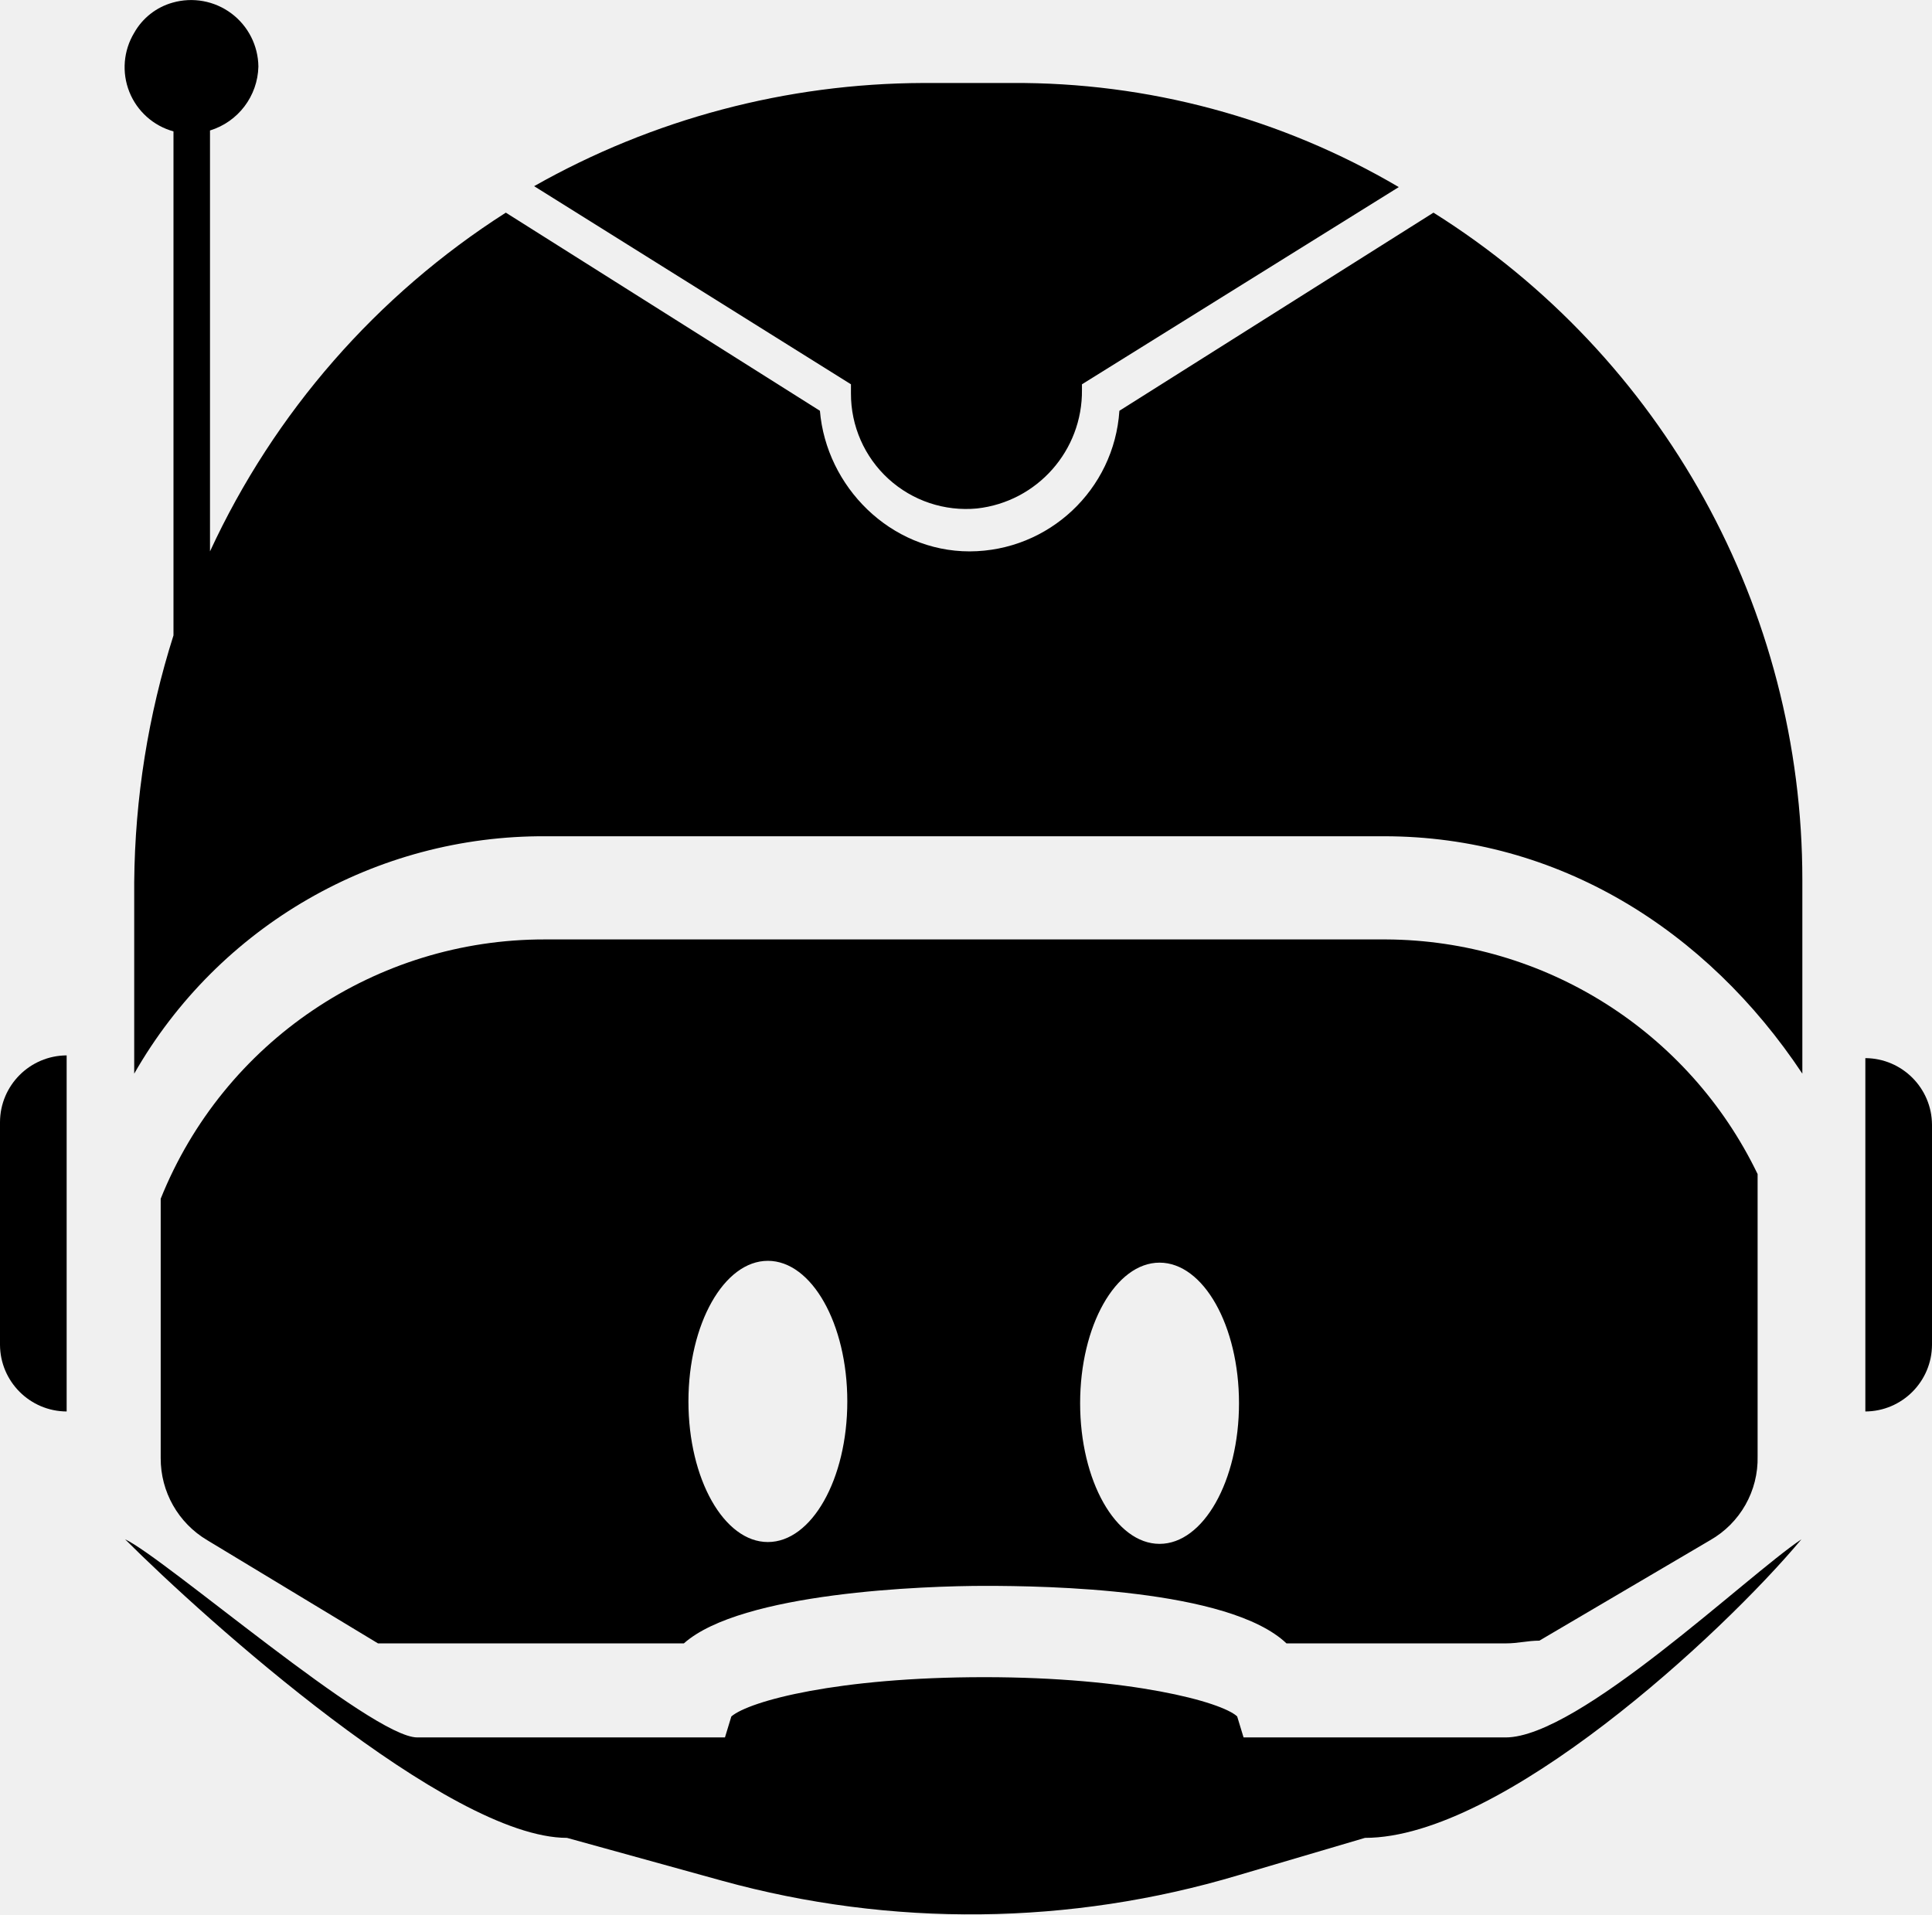
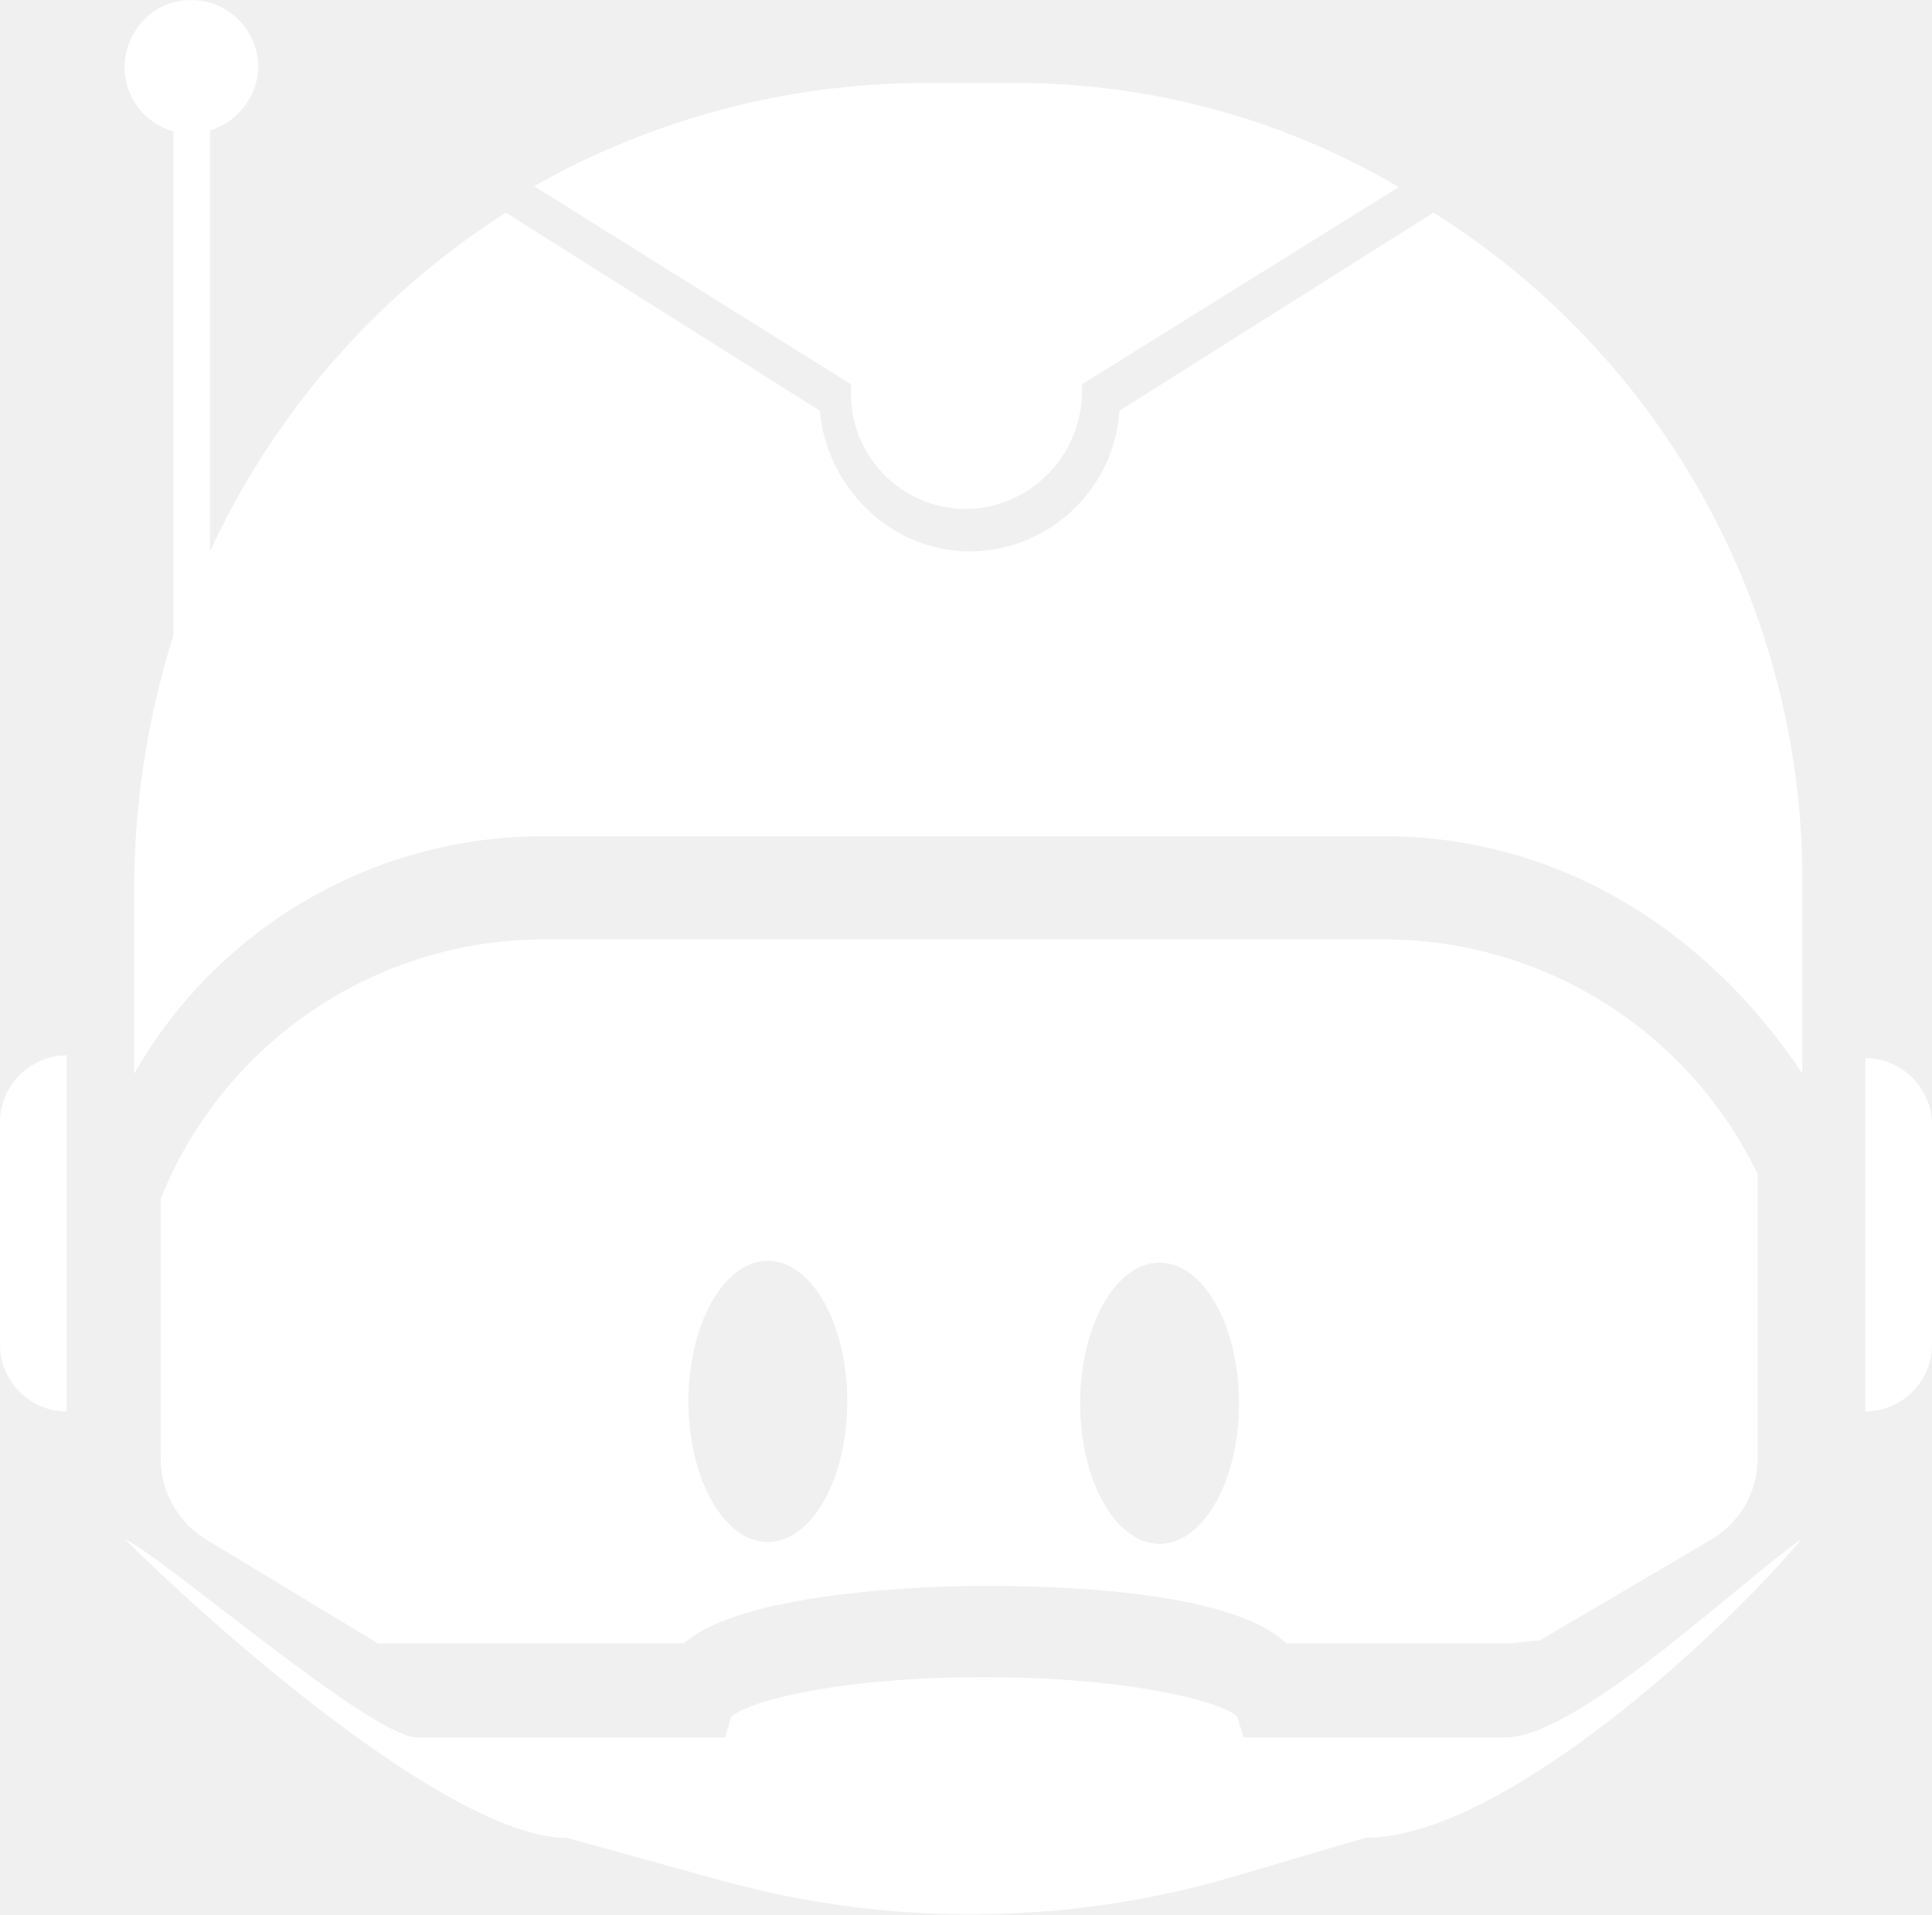
- <svg xmlns="http://www.w3.org/2000/svg" id="Camada_2" data-name="Camada 2" viewBox="0 0 211.6 209.68">
+ <svg xmlns="http://www.w3.org/2000/svg" id="Camada_2" data-name="Camada 2" fill="#fff" viewBox="0 0 211.6 209.68">
  <path d="M139.6,190l-.7-2.3c-1.7-1.6-11.7-4.3-27.7-4.3s-25.7,2.6-27.7,4.3l-.7,2.3H49.1c-5,0-27.7-19.7-32-21.7C25.8,177,52.5,201,65.5,201l17,4.7a102.38,102.38,0,0,0,56.5-.6l13.9-4.1c15,0,39.1-22.3,47.8-32.7-6,4-24.4,21.7-32.4,21.7Z" transform="translate(-3.4 0.29)" />
  <path d="M3.4,122.6V147a7.34,7.34,0,0,0,7.3,7.3v-39A7.34,7.34,0,0,0,3.4,122.6Z" transform="translate(-3.4 0.29)" />
  <path d="M96.6,42.8a12.61,12.61,0,0,0,13.8,12.6,12.93,12.93,0,0,0,11.5-13v-.6l34.7-21.6A82.54,82.54,0,0,0,114.2,8.8h-9.7A87,87,0,0,0,61.9,20.1L96.6,41.8Z" transform="translate(-3.4 0.29)" />
  <path d="M44.8,179.7H78.3c6.3-5.6,26.4-6.3,33-6.3s26.7.3,33,6.3h24c1.4,0,2.4-.3,3.7-.3l18.7-11a10.29,10.29,0,0,0,5.2-9.2V128.3a45.42,45.42,0,0,0-40.7-25.7H63.1A45.26,45.26,0,0,0,21,131v28.4a10.4,10.4,0,0,0,5.1,9ZM130.4,138c4.8,0,8.7,6.9,8.7,15.4s-3.9,15.4-8.7,15.4-8.7-6.9-8.7-15.4S125.6,138,130.4,138Zm-42.9-.2c4.8,0,8.7,6.9,8.7,15.4s-3.9,15.4-8.7,15.4-8.7-6.9-8.7-15.4S82.7,137.8,87.5,137.8Z" transform="translate(-3.4 0.29)" />
  <path d="M160.4,23,126,44.7a16.49,16.49,0,0,1-16.4,15.4c-8.7,0-15.7-7.1-16.4-15.4L58.8,23A87.65,87.65,0,0,0,26.4,60.1V14a7.51,7.51,0,0,0,5.3-7,7.37,7.37,0,0,0-9.4-7,7,7,0,0,0-4.2,3.3,7.29,7.29,0,0,0,4.3,10.8V69.3a91.93,91.93,0,0,0-4.3,27v21a51.57,51.57,0,0,1,45.1-26H155c19,0,35.3,10.2,45.8,26V96.1A86.24,86.24,0,0,0,160.4,23Z" transform="translate(-3.4 0.29)" />
  <path d="M207.7,115.6v38.7A7.34,7.34,0,0,0,215,147V122.9A7.34,7.34,0,0,0,207.7,115.6Z" transform="translate(-3.4 0.29)" />
</svg>
